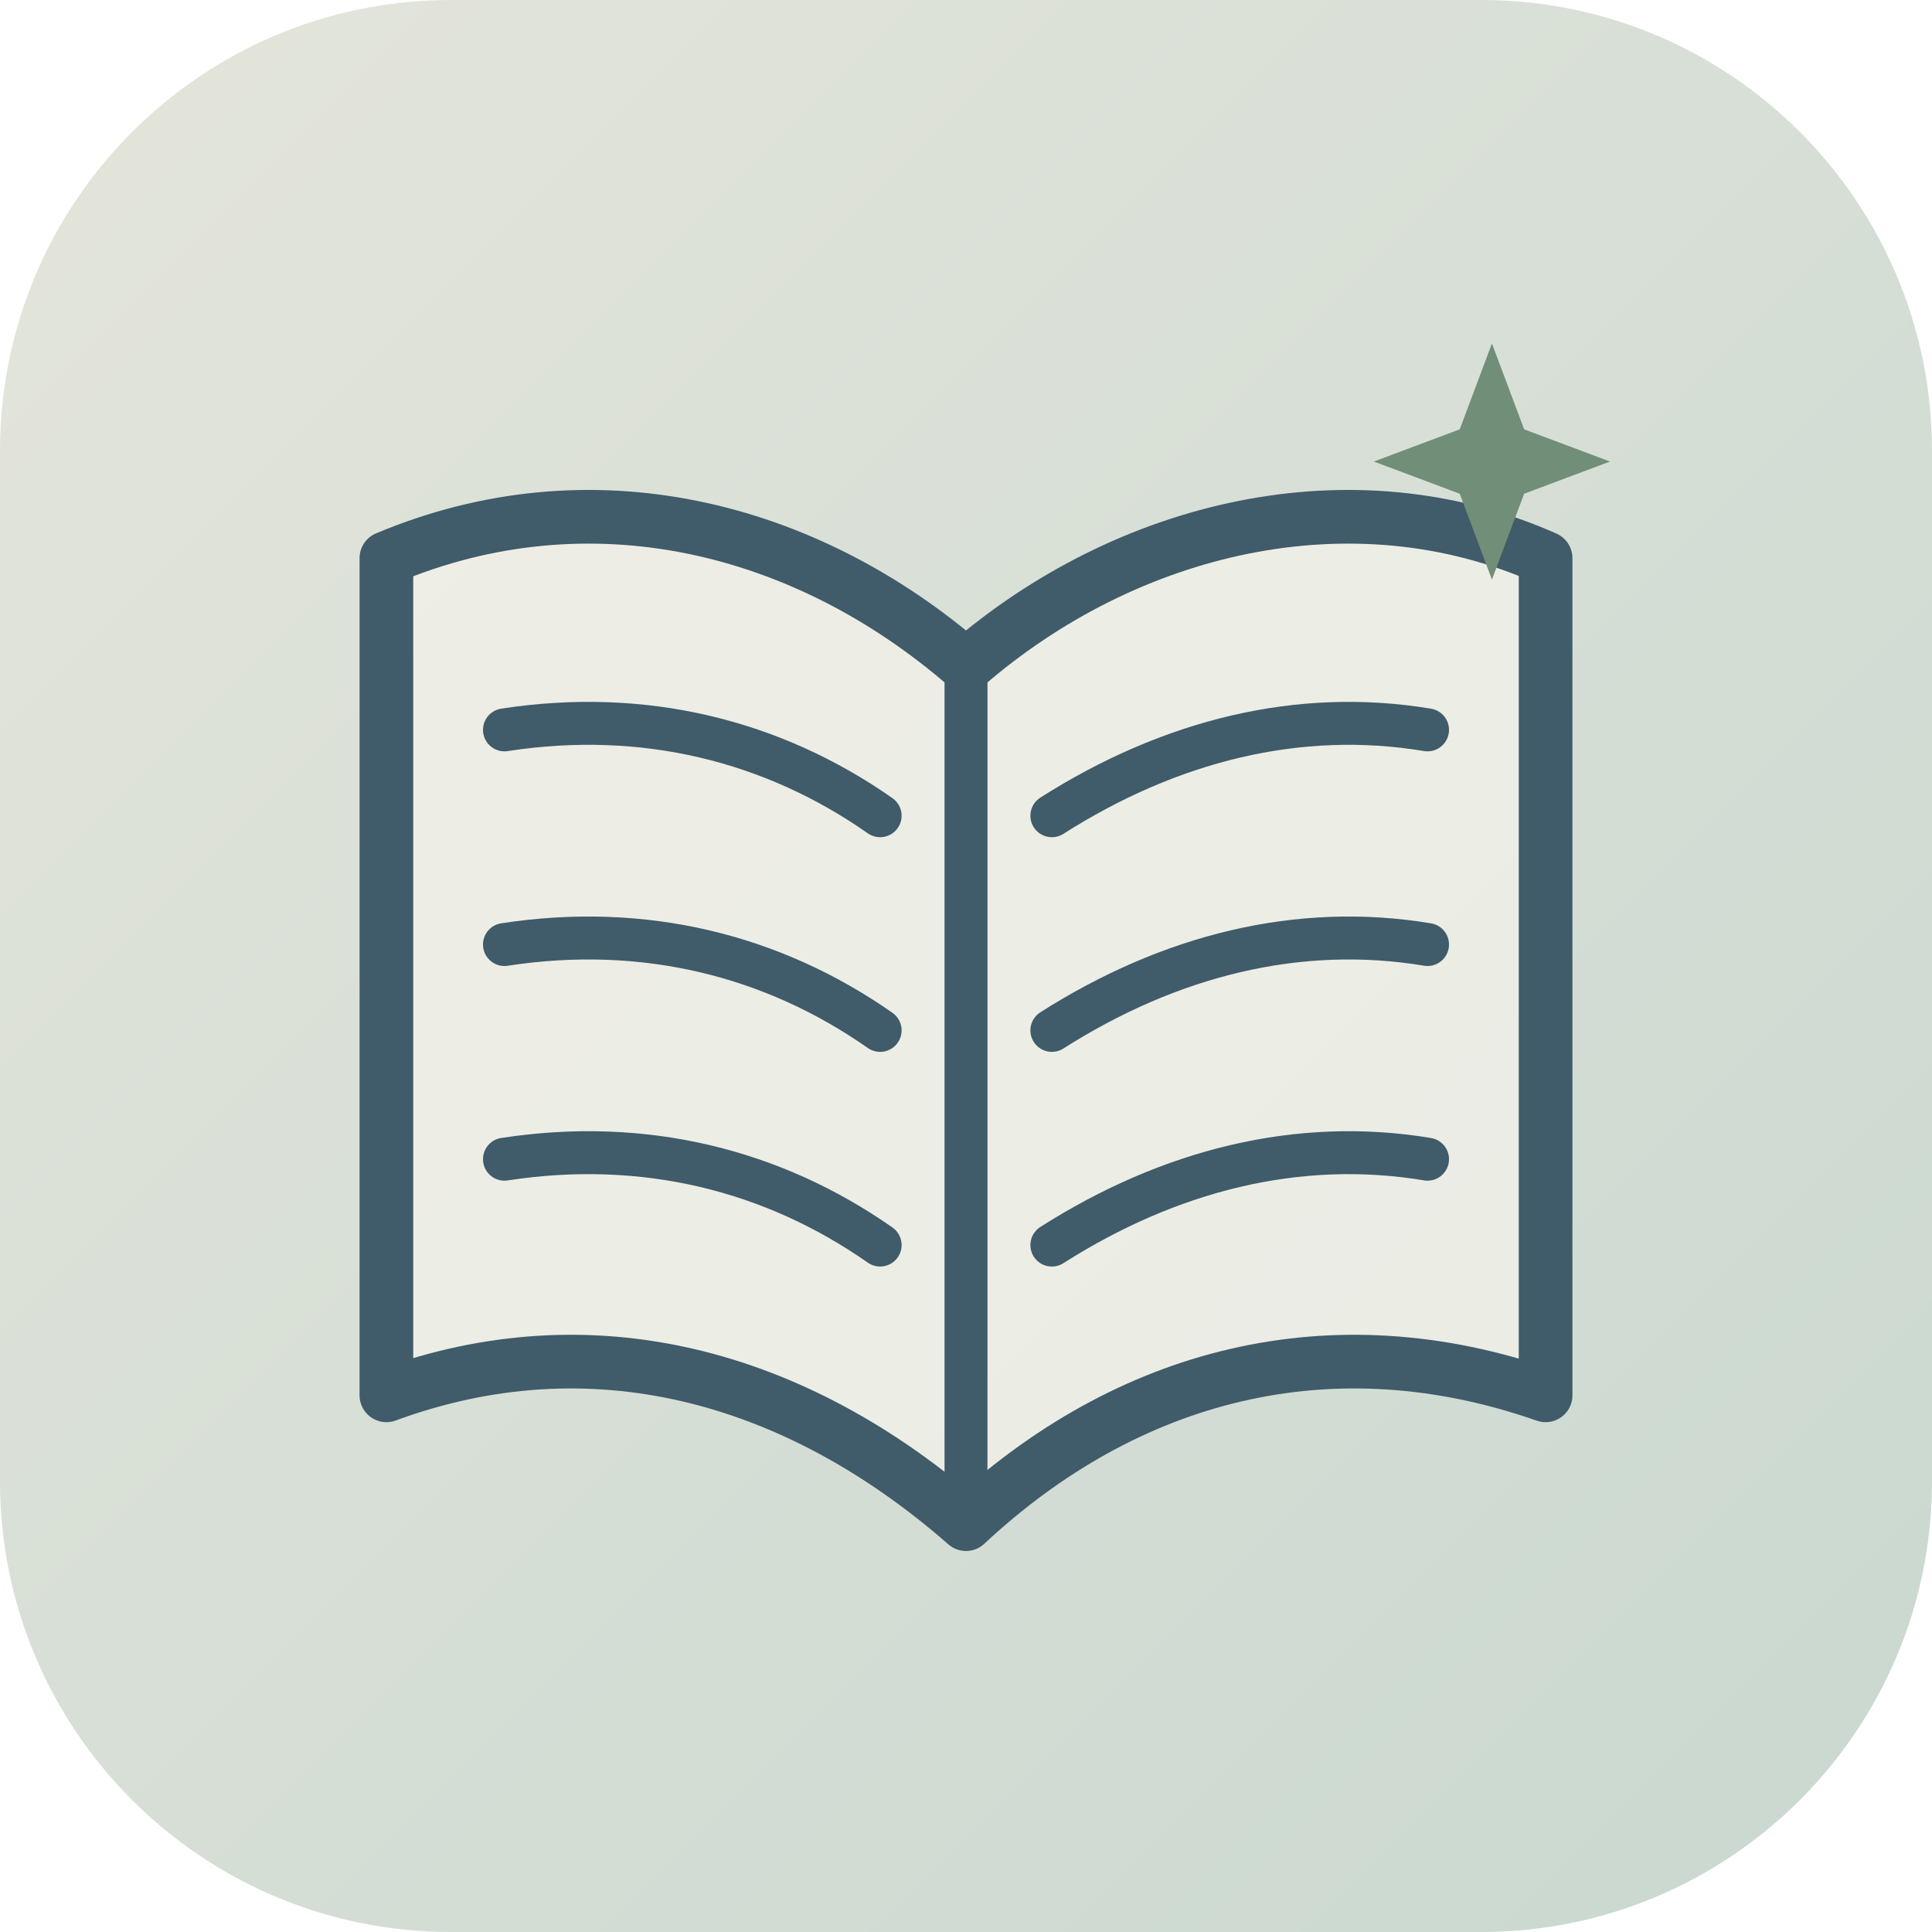
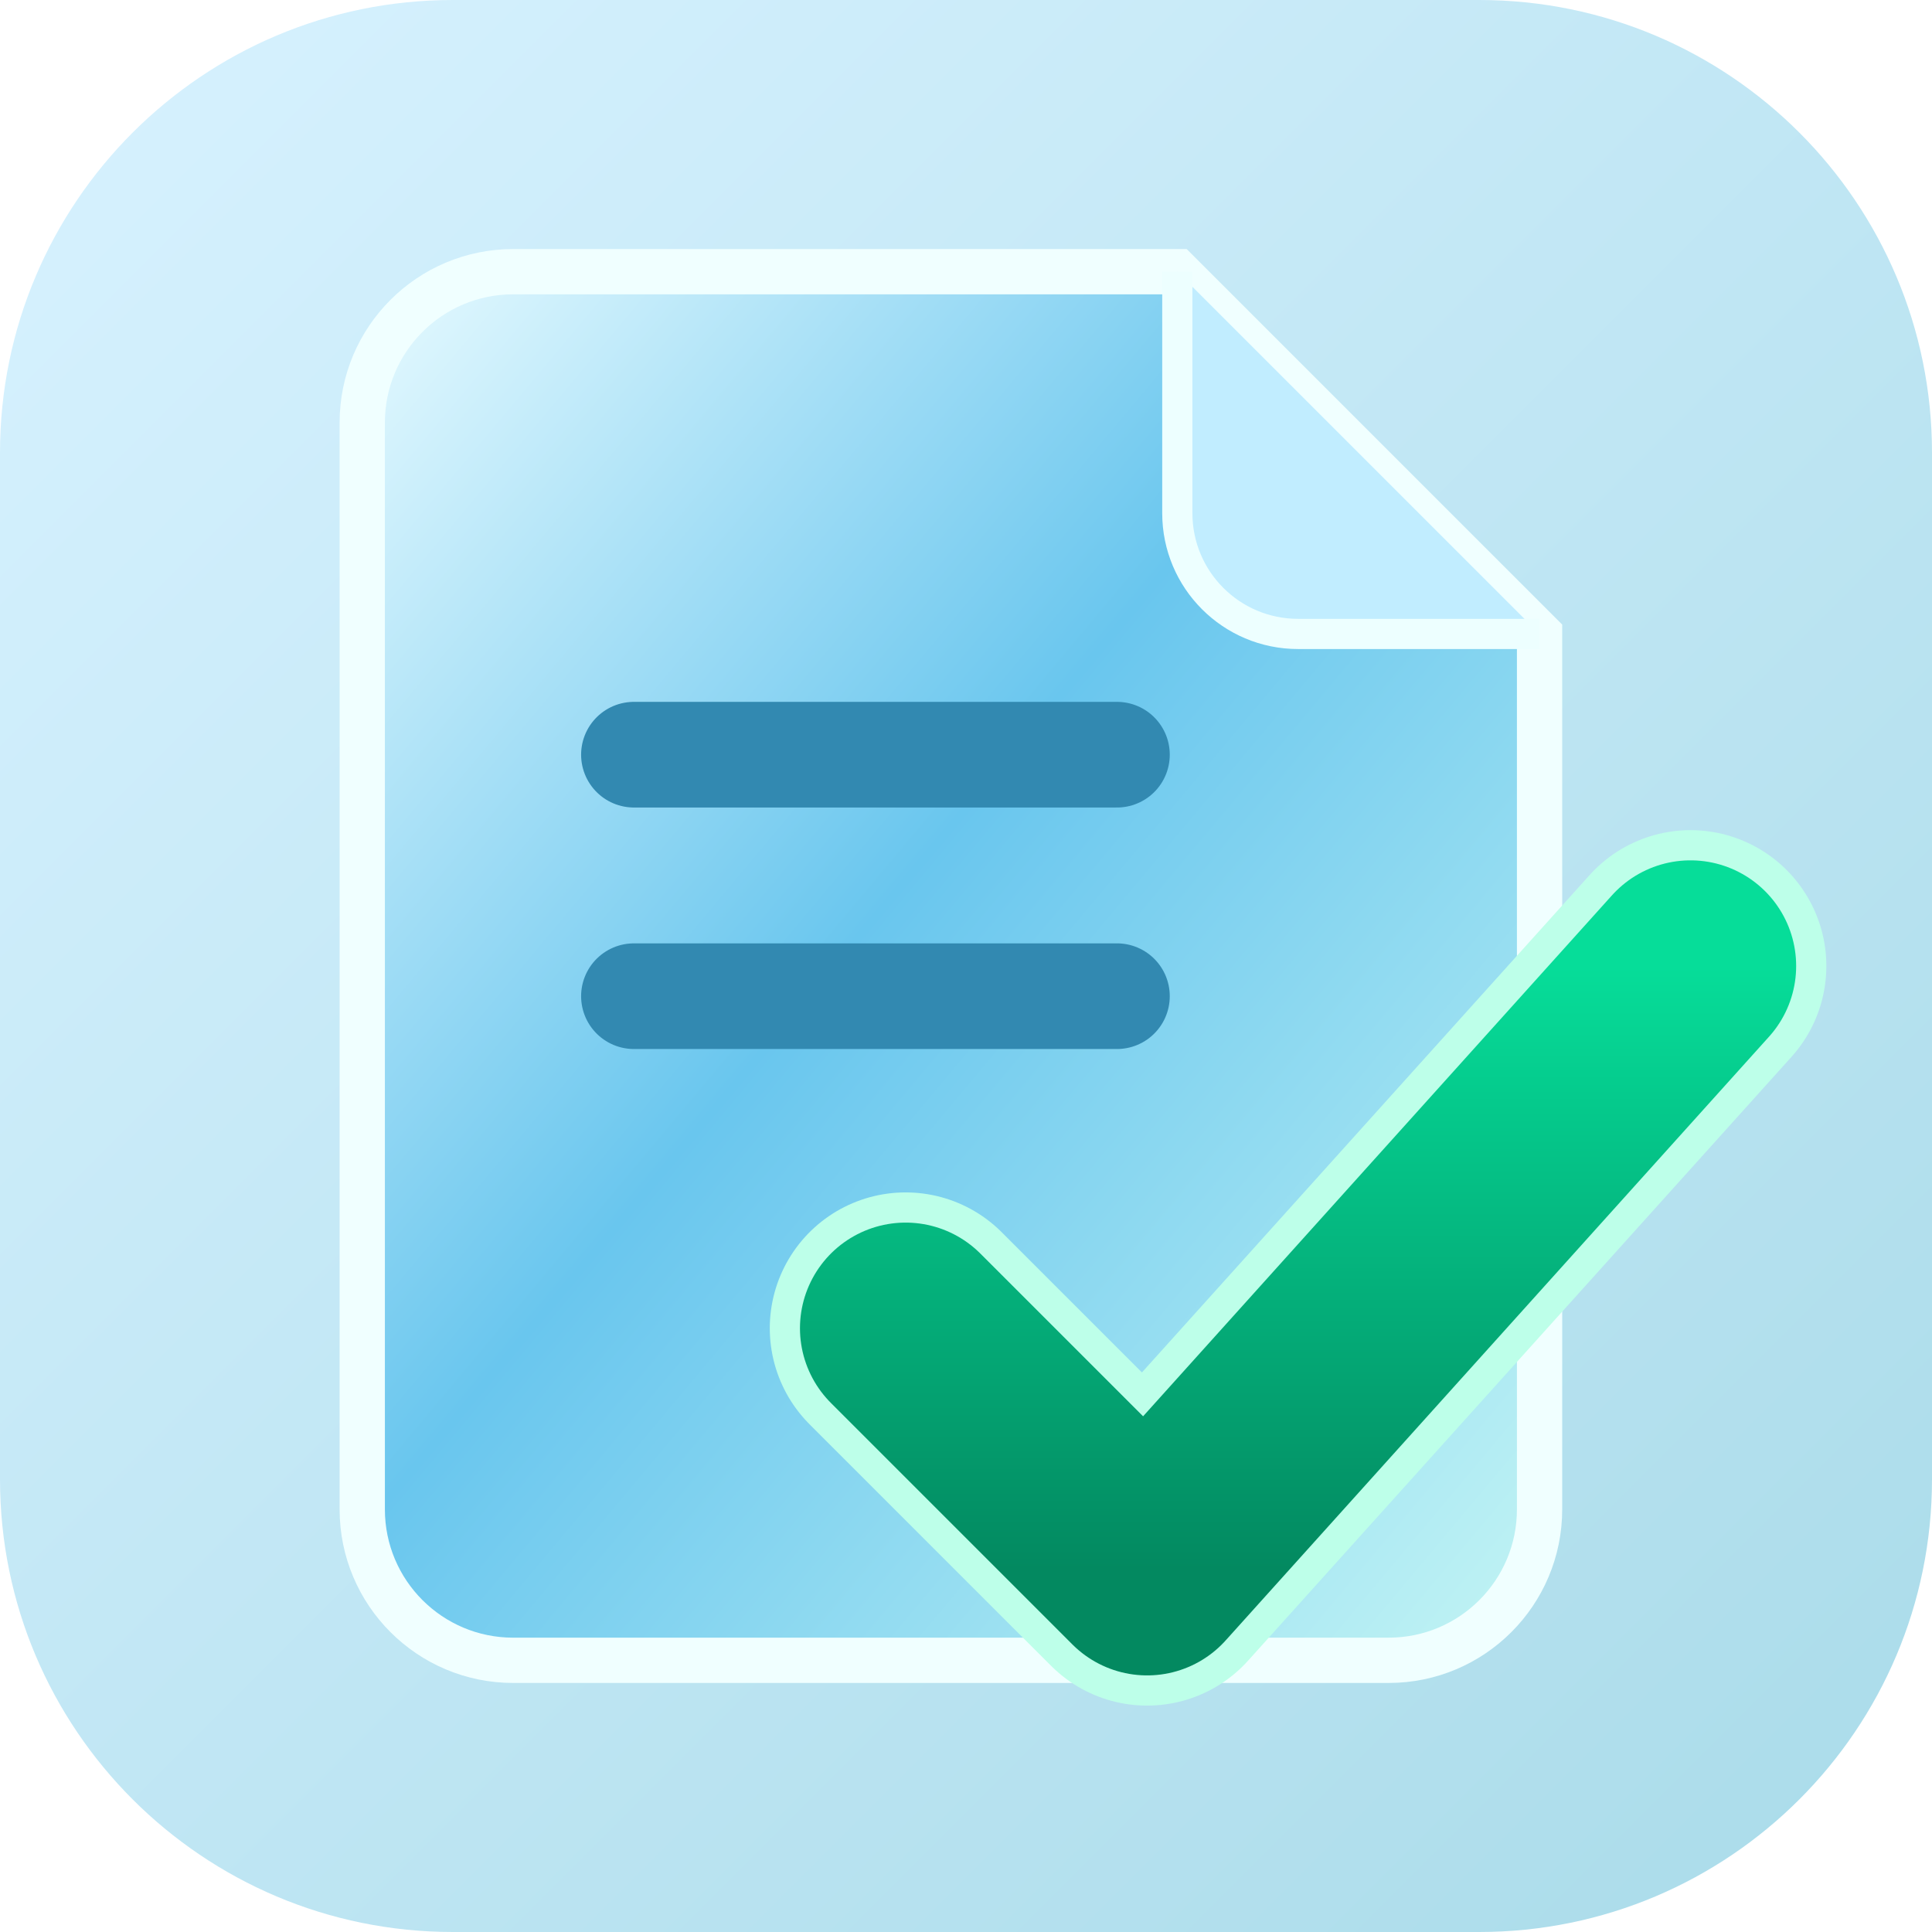
- <svg xmlns="http://www.w3.org/2000/svg" width="180" height="180" viewBox="0 0 180 180">
+ <svg xmlns="http://www.w3.org/2000/svg" viewBox="0 0 64 64">
  <defs>
    <linearGradient id="bg" x2="1" y2="1">
-       <stop stop-color="#e4e5db" />
-       <stop offset="1" stop-color="#c9d8d0" />
+       <stop stop-color="#d8f2ff" />
+       <stop offset="1" stop-color="#a9dbe9" />
+     </linearGradient>
+     <linearGradient id="page" x2="1" y2="1">
+       <stop stop-color="#e9fbff" />
+       <stop offset=".45" stop-color="#69c6ee" />
+       <stop offset="1" stop-color="#c4f5f4" />
+     </linearGradient>
+     <linearGradient id="check" x2="0" y2="1">
+       <stop stop-color="#06dd99" />
+       <stop offset="1" stop-color="#038960" />
    </linearGradient>
  </defs>
-   <rect width="180" height="180" rx="42" fill="url(#bg)" />
-   <path d="M36 52c19-8 39-3 54 10 15-13 36-18 54-10v78c-20-7-39-2-54 12-16-14-35-19-54-12V52Z" fill="#f2f1e9" fill-opacity=".78" stroke="#405b69" stroke-width="5" stroke-linecap="round" stroke-linejoin="round" />
-   <path d="M90 62v77M47 68c13-2 25 1 35 8M47 88c13-2 25 1 35 8M47 108c13-2 25 1 35 8M98 76c11-7 23-10 35-8M98 96c11-7 23-10 35-8M98 116c11-7 23-10 35-8" fill="none" stroke="#405b69" stroke-width="4" stroke-linecap="round" />
-   <path d="m139 32 3 8 8 3-8 3-3 8-3-8-8-3 8-3 3-8Z" fill="#718e78" />
+   <rect width="64" height="64" rx="15" fill="url(#bg)" />
+   <path d="M17 9h22l12 12v29a5 5 0 0 1-5 5H17a5 5 0 0 1-5-5V14a5 5 0 0 1 5-5Z" fill="url(#page)" stroke="#f0ffff" stroke-width="1.5" />
+   <path d="M39 9v8a4 4 0 0 0 4 4h8" fill="#c1edff" stroke="#edffff" />
+   <path d="M21 25h16M21 33h16" stroke="#3289b1" stroke-width="3.5" stroke-linecap="round" />
+   <path d="m30 44 8 8 18-20" fill="none" stroke="#bdffe9" stroke-width="9" stroke-linecap="round" stroke-linejoin="round" />
+   <path d="m30 44 8 8 18-20" fill="none" stroke="url(#check)" stroke-width="7" stroke-linecap="round" stroke-linejoin="round" />
</svg>
